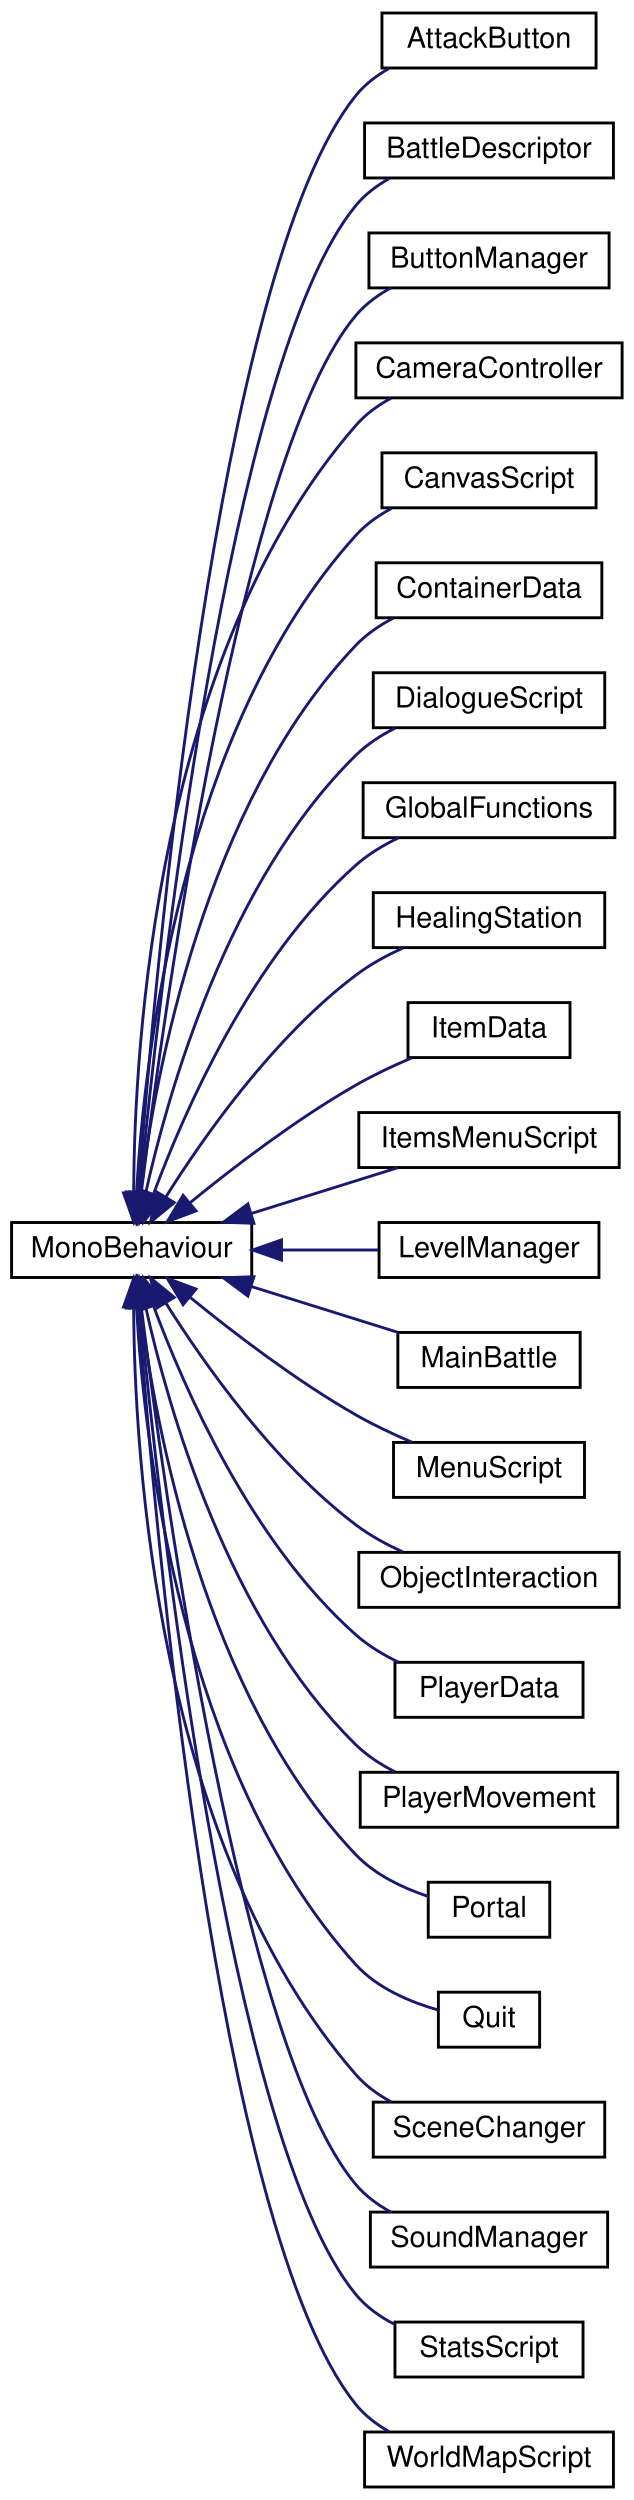
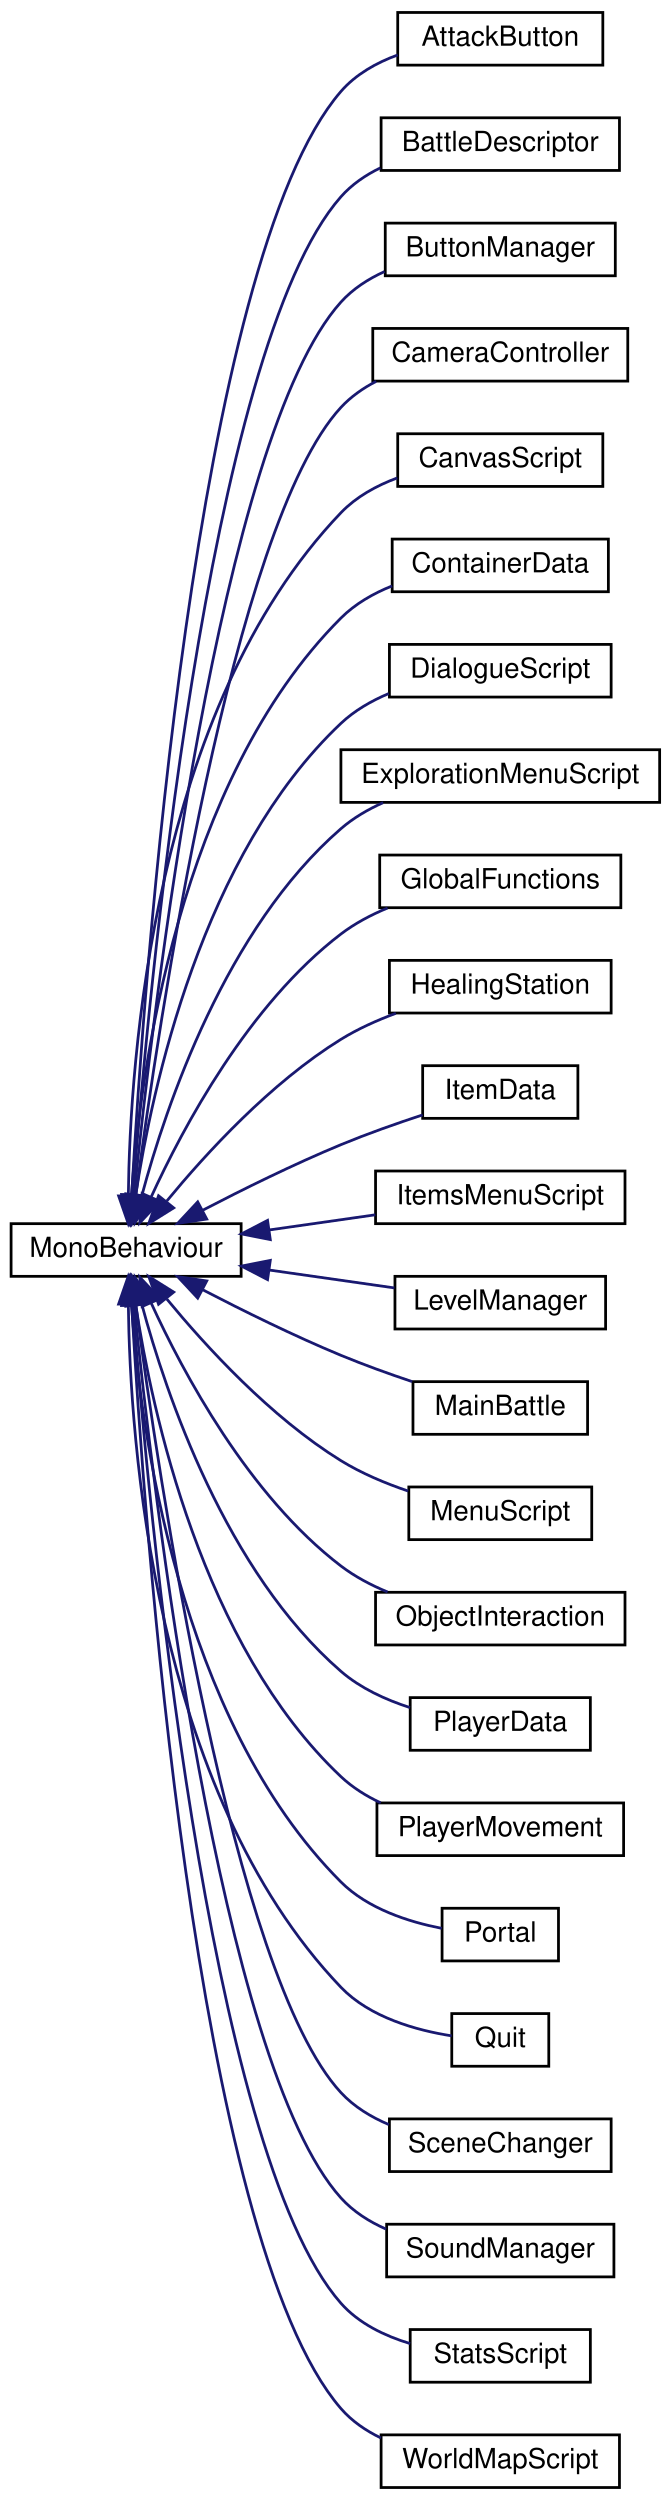
- <svg xmlns="http://www.w3.org/2000/svg" xmlns:xlink="http://www.w3.org/1999/xlink" width="219pt" height="864pt" viewBox="0.00 0.00 219.00 864.00">
-   <g id="graph0" class="graph" transform="scale(1 1) rotate(0) translate(4 860)">
+ <svg xmlns="http://www.w3.org/2000/svg" xmlns:xlink="http://www.w3.org/1999/xlink" width="242pt" height="902pt" viewBox="0.00 0.00 242.00 902.00">
+   <g id="graph0" class="graph" transform="scale(1 1) rotate(0) translate(4 898)">
    <g id="node1" class="node">
      <g id="a_node1">
        <a xlink:href="class_mono_behaviour.html" target="_top" xlink:title="MonoBehaviour">
-           <polygon fill="none" stroke="black" points="0,-418.5 0,-437.5 83,-437.5 83,-418.5 0,-418.5" />
-           <text text-anchor="middle" x="41.5" y="-425.5" font-family="Helvetica,sans-Serif" font-size="10.00">MonoBehaviour</text>
+           <polygon fill="none" stroke="black" points="0,-437.5 0,-456.5 83,-456.5 83,-437.5 0,-437.5" />
+           <text text-anchor="middle" x="41.5" y="-444.5" font-family="Helvetica,sans-Serif" font-size="10.00">MonoBehaviour</text>
        </a>
      </g>
    </g>
    <g id="node2" class="node">
      <g id="a_node2">
        <a xlink:href="class_attack_button.html" target="_top" xlink:title="Script to handle the function of the Attack Button in the Battle Scene">
-           <polygon fill="none" stroke="black" points="128,-836.5 128,-855.5 202,-855.5 202,-836.5 128,-836.5" />
-           <text text-anchor="middle" x="165" y="-843.5" font-family="Helvetica,sans-Serif" font-size="10.00">AttackButton</text>
+           <polygon fill="none" stroke="black" points="139.5,-874.5 139.5,-893.5 213.5,-893.5 213.5,-874.5 139.5,-874.5" />
+           <text text-anchor="middle" x="176.5" y="-881.5" font-family="Helvetica,sans-Serif" font-size="10.00">AttackButton</text>
        </a>
      </g>
    </g>
    <g id="edge1" class="edge">
-       <path fill="none" stroke="midnightblue" d="M43.869,-447.942C49.193,-520.212 70.665,-767.272 119,-827 122.094,-830.823 126.096,-833.89 130.436,-836.346" />
-       <polygon fill="midnightblue" stroke="midnightblue" points="47.331,-447.285 43.128,-437.56 40.349,-447.784 47.331,-447.285" />
+       <path fill="none" stroke="midnightblue" d="M43.53,-467.054C47.763,-541.935 66.166,-803.99 119,-865 124.352,-871.18 131.781,-875.356 139.496,-878.175" />
+       <polygon fill="midnightblue" stroke="midnightblue" points="47.005,-466.499 42.969,-456.703 40.015,-466.878 47.005,-466.499" />
    </g>
    <g id="node3" class="node">
      <g id="a_node3">
        <a xlink:href="class_battle_descriptor.html" target="_top" xlink:title="A component that be added to an object to describe the parameters of a battle from within the Unity E...">
-           <polygon fill="none" stroke="black" points="122,-798.5 122,-817.5 208,-817.5 208,-798.5 122,-798.5" />
-           <text text-anchor="middle" x="165" y="-805.5" font-family="Helvetica,sans-Serif" font-size="10.00">BattleDescriptor</text>
+           <polygon fill="none" stroke="black" points="133.5,-836.5 133.5,-855.5 219.5,-855.5 219.5,-836.5 133.5,-836.5" />
+           <text text-anchor="middle" x="176.5" y="-843.5" font-family="Helvetica,sans-Serif" font-size="10.00">BattleDescriptor</text>
        </a>
      </g>
    </g>
    <g id="edge2" class="edge">
-       <path fill="none" stroke="midnightblue" d="M44.293,-447.774C50.774,-515.316 74.954,-735.638 119,-789 122.131,-792.793 126.153,-795.843 130.502,-798.291" />
-       <polygon fill="midnightblue" stroke="midnightblue" points="47.762,-447.279 43.346,-437.648 40.792,-447.931 47.762,-447.279" />
+       <path fill="none" stroke="midnightblue" d="M43.894,-466.572C49.243,-536.412 70.627,-772.128 119,-827 122.901,-831.425 127.866,-834.821 133.227,-837.428" />
+       <polygon fill="midnightblue" stroke="midnightblue" points="47.378,-466.224 43.148,-456.51 40.397,-466.742 47.378,-466.224" />
    </g>
    <g id="node4" class="node">
      <g id="a_node4">
        <a xlink:href="class_button_manager.html" target="_top" xlink:title="ButtonManager">
-           <polygon fill="none" stroke="black" points="123.5,-760.5 123.5,-779.5 206.5,-779.5 206.5,-760.5 123.5,-760.5" />
-           <text text-anchor="middle" x="165" y="-767.5" font-family="Helvetica,sans-Serif" font-size="10.00">ButtonManager</text>
+           <polygon fill="none" stroke="black" points="135,-798.5 135,-817.5 218,-817.5 218,-798.5 135,-798.5" />
+           <text text-anchor="middle" x="176.5" y="-805.5" font-family="Helvetica,sans-Serif" font-size="10.00">ButtonManager</text>
        </a>
      </g>
    </g>
    <g id="edge3" class="edge">
-       <path fill="none" stroke="midnightblue" d="M44.819,-447.691C52.554,-510.386 79.242,-703.981 119,-751 122.285,-754.885 126.503,-757.993 131.035,-760.474" />
-       <polygon fill="midnightblue" stroke="midnightblue" points="48.271,-447.081 43.597,-437.573 41.322,-447.921 48.271,-447.081" />
+       <path fill="none" stroke="midnightblue" d="M44.382,-466.689C51.001,-532.042 75.209,-740.383 119,-789 123.294,-793.767 128.822,-797.34 134.735,-800.017" />
+       <polygon fill="midnightblue" stroke="midnightblue" points="47.844,-466.137 43.379,-456.529 40.878,-466.825 47.844,-466.137" />
    </g>
    <g id="node5" class="node">
      <g id="a_node5">
        <a xlink:href="class_camera_controller.html" target="_top" xlink:title="Script to move the camera around so that it follows the player">
-           <polygon fill="none" stroke="black" points="119,-722.5 119,-741.5 211,-741.5 211,-722.5 119,-722.5" />
-           <text text-anchor="middle" x="165" y="-729.5" font-family="Helvetica,sans-Serif" font-size="10.00">CameraController</text>
+           <polygon fill="none" stroke="black" points="130.5,-760.5 130.5,-779.5 222.5,-779.5 222.5,-760.5 130.5,-760.5" />
+           <text text-anchor="middle" x="176.5" y="-767.5" font-family="Helvetica,sans-Serif" font-size="10.00">CameraController</text>
        </a>
      </g>
    </g>
    <g id="edge4" class="edge">
-       <path fill="none" stroke="midnightblue" d="M42.184,-447.977C42.452,-498.656 49.996,-633.808 119,-713 122.343,-716.836 126.59,-719.918 131.135,-722.388" />
-       <polygon fill="midnightblue" stroke="midnightblue" points="45.685,-447.753 42.228,-437.738 38.685,-447.723 45.685,-447.753" />
+       <path fill="none" stroke="midnightblue" d="M44.995,-466.83C52.991,-527.422 79.768,-708.588 119,-751 122.584,-754.874 126.982,-757.959 131.728,-760.415" />
+       <polygon fill="midnightblue" stroke="midnightblue" points="48.437,-466.155 43.685,-456.686 41.495,-467.052 48.437,-466.155" />
    </g>
    <g id="node6" class="node">
      <g id="a_node6">
        <a xlink:href="class_canvas_script.html" target="_top" xlink:title="Added to a canvas holding the dialogue elements to ensure it's not destroyed when a new scene is crea...">
-           <polygon fill="none" stroke="black" points="128,-684.5 128,-703.5 202,-703.5 202,-684.5 128,-684.5" />
-           <text text-anchor="middle" x="165" y="-691.5" font-family="Helvetica,sans-Serif" font-size="10.00">CanvasScript</text>
+           <polygon fill="none" stroke="black" points="139.5,-722.5 139.5,-741.5 213.5,-741.5 213.5,-722.5 139.5,-722.5" />
+           <text text-anchor="middle" x="176.5" y="-729.5" font-family="Helvetica,sans-Serif" font-size="10.00">CanvasScript</text>
        </a>
      </g>
    </g>
    <g id="edge5" class="edge">
-       <path fill="none" stroke="midnightblue" d="M43.191,-448.063C45.821,-494.027 58.447,-608.123 119,-675 122.415,-678.772 126.701,-681.819 131.263,-684.275" />
-       <polygon fill="midnightblue" stroke="midnightblue" points="46.68,-447.741 42.715,-437.916 39.687,-448.069 46.68,-447.741" />
+       <path fill="none" stroke="midnightblue" d="M42.298,-466.602C42.883,-515.143 51.194,-642.117 119,-713 124.508,-718.758 131.814,-722.771 139.339,-725.568" />
+       <polygon fill="midnightblue" stroke="midnightblue" points="45.798,-466.503 42.28,-456.51 38.798,-466.516 45.798,-466.503" />
    </g>
    <g id="node7" class="node">
      <g id="a_node7">
        <a xlink:href="class_container_data.html" target="_top" xlink:title="ContainerData">
-           <polygon fill="none" stroke="black" points="126,-646.5 126,-665.5 204,-665.5 204,-646.5 126,-646.5" />
-           <text text-anchor="middle" x="165" y="-653.5" font-family="Helvetica,sans-Serif" font-size="10.00">ContainerData</text>
+           <polygon fill="none" stroke="black" points="137.5,-684.5 137.5,-703.5 215.5,-703.5 215.5,-684.5 137.5,-684.5" />
+           <text text-anchor="middle" x="176.5" y="-691.5" font-family="Helvetica,sans-Serif" font-size="10.00">ContainerData</text>
        </a>
      </g>
    </g>
    <g id="edge6" class="edge">
-       <path fill="none" stroke="midnightblue" d="M44.488,-447.698C49.582,-488.284 66.627,-582.016 119,-637 122.626,-640.807 127.136,-643.885 131.887,-646.363" />
-       <polygon fill="midnightblue" stroke="midnightblue" points="47.963,-447.274 43.349,-437.737 41.008,-448.07 47.963,-447.274" />
+       <path fill="none" stroke="midnightblue" d="M43.444,-467.004C46.593,-510.846 60.21,-616.17 119,-675 124.121,-680.124 130.665,-683.867 137.472,-686.6" />
+       <polygon fill="midnightblue" stroke="midnightblue" points="46.925,-466.57 42.826,-456.8 39.937,-466.994 46.925,-466.57" />
    </g>
    <g id="node8" class="node">
      <g id="a_node8">
        <a xlink:href="class_dialogue_script.html" target="_top" xlink:title="Script to show dialogue, as well as step through multiple lines and close afterwards ...">
-           <polygon fill="none" stroke="black" points="125,-608.5 125,-627.5 205,-627.5 205,-608.5 125,-608.5" />
-           <text text-anchor="middle" x="165" y="-615.5" font-family="Helvetica,sans-Serif" font-size="10.00">DialogueScript</text>
+           <polygon fill="none" stroke="black" points="136.5,-646.5 136.5,-665.5 216.5,-665.5 216.5,-646.5 136.5,-646.5" />
+           <text text-anchor="middle" x="176.5" y="-653.5" font-family="Helvetica,sans-Serif" font-size="10.00">DialogueScript</text>
        </a>
      </g>
    </g>
    <g id="edge7" class="edge">
-       <path fill="none" stroke="midnightblue" d="M46.28,-447.4C54.008,-482.211 74.754,-555.68 119,-599 122.878,-602.797 127.63,-605.883 132.576,-608.376" />
-       <polygon fill="midnightblue" stroke="midnightblue" points="49.691,-446.613 44.215,-437.543 42.84,-448.049 49.691,-446.613" />
+       <path fill="none" stroke="midnightblue" d="M44.97,-466.787C50.786,-505.078 68.853,-589.698 119,-637 123.893,-641.616 129.944,-645.112 136.249,-647.761" />
+       <polygon fill="midnightblue" stroke="midnightblue" points="48.436,-466.302 43.587,-456.882 41.503,-467.27 48.436,-466.302" />
    </g>
    <g id="node9" class="node">
      <g id="a_node9">
-         <a xlink:href="class_global_functions.html" target="_top" xlink:title="Provides functions and variables to be accessed by any game object to allow data to be passed between...">
-           <polygon fill="none" stroke="black" points="121.5,-570.5 121.5,-589.5 208.5,-589.5 208.5,-570.5 121.5,-570.5" />
-           <text text-anchor="middle" x="165" y="-577.5" font-family="Helvetica,sans-Serif" font-size="10.00">GlobalFunctions</text>
+         <a xlink:href="class_exploration_menu_script.html" target="_top" xlink:title="ExplorationMenuScript">
+           <polygon fill="none" stroke="black" points="119,-608.5 119,-627.5 234,-627.5 234,-608.5 119,-608.5" />
+           <text text-anchor="middle" x="176.5" y="-615.5" font-family="Helvetica,sans-Serif" font-size="10.00">ExplorationMenuScript</text>
        </a>
      </g>
    </g>
    <g id="edge8" class="edge">
-       <path fill="none" stroke="midnightblue" d="M49.071,-447.384C59.626,-475.862 82.907,-529.077 119,-561 123.319,-564.82 128.519,-567.952 133.827,-570.491" />
-       <polygon fill="midnightblue" stroke="midnightblue" points="52.301,-446.023 45.649,-437.777 45.707,-448.372 52.301,-446.023" />
+       <path fill="none" stroke="midnightblue" d="M47.211,-466.771C55.9,-499.028 77.475,-562.985 119,-599 123.456,-602.865 128.729,-605.951 134.234,-608.413" />
+       <polygon fill="midnightblue" stroke="midnightblue" points="50.526,-465.606 44.664,-456.781 43.743,-467.336 50.526,-465.606" />
    </g>
    <g id="node10" class="node">
      <g id="a_node10">
-         <a xlink:href="class_healing_station.html" target="_top" xlink:title="A script describing a healing station, where all player's health and magic are restored ...">
-           <polygon fill="none" stroke="black" points="125,-532.5 125,-551.5 205,-551.5 205,-532.5 125,-532.5" />
-           <text text-anchor="middle" x="165" y="-539.5" font-family="Helvetica,sans-Serif" font-size="10.00">HealingStation</text>
+         <a xlink:href="class_global_functions.html" target="_top" xlink:title="Provides functions and variables to be accessed by any game object to allow data to be passed between...">
+           <polygon fill="none" stroke="black" points="133,-570.5 133,-589.5 220,-589.5 220,-570.5 133,-570.5" />
+           <text text-anchor="middle" x="176.5" y="-577.5" font-family="Helvetica,sans-Serif" font-size="10.00">GlobalFunctions</text>
        </a>
      </g>
    </g>
    <g id="edge9" class="edge">
-       <path fill="none" stroke="midnightblue" d="M53.28,-446.278C66.46,-467.264 90.558,-501.549 119,-523 123.875,-526.677 129.567,-529.788 135.231,-532.361" />
-       <polygon fill="midnightblue" stroke="midnightblue" points="56.218,-444.372 48.017,-437.665 50.245,-448.023 56.218,-444.372" />
+       <path fill="none" stroke="midnightblue" d="M50.518,-466.077C62.062,-491.317 85.699,-535.575 119,-561 124.018,-564.831 129.852,-567.915 135.829,-570.39" />
+       <polygon fill="midnightblue" stroke="midnightblue" points="53.677,-464.565 46.441,-456.826 47.271,-467.388 53.677,-464.565" />
    </g>
    <g id="node11" class="node">
      <g id="a_node11">
-         <a xlink:href="class_item_data.html" target="_top" xlink:title="A component to add to a drag and drop cell, carrying the data for the item the cell references ...">
-           <polygon fill="none" stroke="black" points="137,-494.5 137,-513.5 193,-513.5 193,-494.5 137,-494.5" />
-           <text text-anchor="middle" x="165" y="-501.5" font-family="Helvetica,sans-Serif" font-size="10.00">ItemData</text>
+         <a xlink:href="class_healing_station.html" target="_top" xlink:title="A script describing a healing station, where all player's health and magic are restored ...">
+           <polygon fill="none" stroke="black" points="136.5,-532.5 136.5,-551.5 216.5,-551.5 216.5,-532.5 136.5,-532.5" />
+           <text text-anchor="middle" x="176.5" y="-539.5" font-family="Helvetica,sans-Serif" font-size="10.00">HealingStation</text>
        </a>
      </g>
    </g>
    <g id="edge10" class="edge">
-       <path fill="none" stroke="midnightblue" d="M61.798,-444.436C76.749,-456.647 98.333,-473.169 119,-485 125.035,-488.455 131.821,-491.646 138.257,-494.388" />
-       <polygon fill="midnightblue" stroke="midnightblue" points="63.749,-441.506 53.819,-437.812 59.278,-446.892 63.749,-441.506" />
+       <path fill="none" stroke="midnightblue" d="M56.154,-464.65C70.226,-481.751 93.635,-507.335 119,-523 125.075,-526.752 131.98,-529.862 138.826,-532.403" />
+       <polygon fill="midnightblue" stroke="midnightblue" points="58.67,-462.193 49.685,-456.578 53.207,-466.57 58.67,-462.193" />
    </g>
    <g id="node12" class="node">
      <g id="a_node12">
-         <a xlink:href="class_items_menu_script.html" target="_top" xlink:title="Controls all initialisation of menu and updates arrays when an item is moved ">
-           <polygon fill="none" stroke="black" points="120,-456.5 120,-475.5 210,-475.5 210,-456.5 120,-456.5" />
-           <text text-anchor="middle" x="165" y="-463.5" font-family="Helvetica,sans-Serif" font-size="10.00">ItemsMenuScript</text>
+         <a xlink:href="class_item_data.html" target="_top" xlink:title="A component to add to a drag and drop cell, carrying the data for the item the cell references ...">
+           <polygon fill="none" stroke="black" points="148.5,-494.5 148.5,-513.5 204.5,-513.5 204.5,-494.5 148.5,-494.5" />
+           <text text-anchor="middle" x="176.5" y="-501.5" font-family="Helvetica,sans-Serif" font-size="10.00">ItemData</text>
        </a>
      </g>
    </g>
    <g id="edge11" class="edge">
-       <path fill="none" stroke="midnightblue" d="M83.044,-440.68C99.461,-445.815 118.099,-451.644 133.35,-456.414" />
-       <polygon fill="midnightblue" stroke="midnightblue" points="83.749,-437.234 73.16,-437.589 81.659,-443.914 83.749,-437.234" />
+       <path fill="none" stroke="midnightblue" d="M69.039,-461.302C83.572,-468.847 102.029,-477.97 119,-485 128.465,-488.921 139.06,-492.651 148.494,-495.751" />
+       <polygon fill="midnightblue" stroke="midnightblue" points="70.591,-458.163 60.111,-456.609 67.334,-464.36 70.591,-458.163" />
    </g>
    <g id="node13" class="node">
      <g id="a_node13">
-         <a xlink:href="class_level_manager.html" target="_top" xlink:title="A script used to check and handle when a level is beat by defeating the final boss ...">
-           <polygon fill="none" stroke="black" points="127,-418.5 127,-437.5 203,-437.5 203,-418.5 127,-418.5" />
-           <text text-anchor="middle" x="165" y="-425.5" font-family="Helvetica,sans-Serif" font-size="10.00">LevelManager</text>
+         <a xlink:href="class_items_menu_script.html" target="_top" xlink:title="Controls all initialisation of menu and updates arrays when an item is moved ">
+           <polygon fill="none" stroke="black" points="131.5,-456.5 131.5,-475.5 221.5,-475.5 221.5,-456.5 131.5,-456.5" />
+           <text text-anchor="middle" x="176.5" y="-463.5" font-family="Helvetica,sans-Serif" font-size="10.00">ItemsMenuScript</text>
        </a>
      </g>
    </g>
    <g id="edge12" class="edge">
-       <path fill="none" stroke="midnightblue" d="M93.403,-428C104.599,-428 116.254,-428 126.79,-428" />
-       <polygon fill="midnightblue" stroke="midnightblue" points="93.296,-424.5 83.296,-428 93.296,-431.5 93.296,-424.5" />
+       <path fill="none" stroke="midnightblue" d="M93.046,-454.221C105.679,-456.026 119.129,-457.947 131.421,-459.703" />
+       <polygon fill="midnightblue" stroke="midnightblue" points="93.522,-450.753 83.127,-452.804 92.532,-457.683 93.522,-450.753" />
    </g>
    <g id="node14" class="node">
      <g id="a_node14">
-         <a xlink:href="class_main_battle.html" target="_top" xlink:title="Script for handing a battle scene. Uses BattleManager, but handles turn order and execution as well a...">
-           <polygon fill="none" stroke="black" points="133.5,-380.5 133.5,-399.5 196.5,-399.5 196.5,-380.5 133.5,-380.5" />
-           <text text-anchor="middle" x="165" y="-387.5" font-family="Helvetica,sans-Serif" font-size="10.00">MainBattle</text>
+         <a xlink:href="class_level_manager.html" target="_top" xlink:title="A script used to check and handle when a level is beat by defeating the final boss ...">
+           <polygon fill="none" stroke="black" points="138.5,-418.5 138.5,-437.5 214.5,-437.5 214.5,-418.5 138.5,-418.5" />
+           <text text-anchor="middle" x="176.5" y="-425.5" font-family="Helvetica,sans-Serif" font-size="10.00">LevelManager</text>
        </a>
      </g>
    </g>
    <g id="edge13" class="edge">
-       <path fill="none" stroke="midnightblue" d="M83.044,-415.32C99.461,-410.185 118.099,-404.356 133.35,-399.586" />
-       <polygon fill="midnightblue" stroke="midnightblue" points="81.659,-412.086 73.16,-418.411 83.749,-418.766 81.659,-412.086" />
+       <path fill="none" stroke="midnightblue" d="M93.271,-439.747C108.242,-437.608 124.342,-435.308 138.292,-433.315" />
+       <polygon fill="midnightblue" stroke="midnightblue" points="92.532,-436.317 83.127,-441.196 93.522,-443.247 92.532,-436.317" />
    </g>
    <g id="node15" class="node">
      <g id="a_node15">
-         <a xlink:href="class_menu_script.html" target="_top" xlink:title="Script to handle the main menu ">
-           <polygon fill="none" stroke="black" points="132,-342.5 132,-361.5 198,-361.5 198,-342.5 132,-342.5" />
-           <text text-anchor="middle" x="165" y="-349.5" font-family="Helvetica,sans-Serif" font-size="10.00">MenuScript</text>
+         <a xlink:href="class_main_battle.html" target="_top" xlink:title="Script for handing a battle scene. Uses BattleManager, but handles turn order and execution as well a...">
+           <polygon fill="none" stroke="black" points="145,-380.5 145,-399.5 208,-399.5 208,-380.5 145,-380.5" />
+           <text text-anchor="middle" x="176.5" y="-387.5" font-family="Helvetica,sans-Serif" font-size="10.00">MainBattle</text>
        </a>
      </g>
    </g>
    <g id="edge14" class="edge">
-       <path fill="none" stroke="midnightblue" d="M61.798,-411.564C76.749,-399.353 98.333,-382.831 119,-371 125.035,-367.545 131.821,-364.354 138.257,-361.612" />
-       <polygon fill="midnightblue" stroke="midnightblue" points="59.278,-409.108 53.819,-418.188 63.749,-414.494 59.278,-409.108" />
+       <path fill="none" stroke="midnightblue" d="M69.039,-432.698C83.572,-425.153 102.029,-416.03 119,-409 127.222,-405.594 136.297,-402.332 144.722,-399.502" />
+       <polygon fill="midnightblue" stroke="midnightblue" points="67.334,-429.64 60.111,-437.391 70.591,-435.837 67.334,-429.64" />
    </g>
    <g id="node16" class="node">
      <g id="a_node16">
-         <a xlink:href="class_object_interaction.html" target="_top" xlink:title="A component to add to collider relating to an object that can interact with the player by pressing th...">
-           <polygon fill="none" stroke="black" points="120,-304.5 120,-323.5 210,-323.5 210,-304.5 120,-304.5" />
-           <text text-anchor="middle" x="165" y="-311.5" font-family="Helvetica,sans-Serif" font-size="10.00">ObjectInteraction</text>
+         <a xlink:href="class_menu_script.html" target="_top" xlink:title="Script to handle the main menu ">
+           <polygon fill="none" stroke="black" points="143.5,-342.5 143.5,-361.5 209.5,-361.5 209.5,-342.5 143.5,-342.5" />
+           <text text-anchor="middle" x="176.5" y="-349.5" font-family="Helvetica,sans-Serif" font-size="10.00">MenuScript</text>
        </a>
      </g>
    </g>
    <g id="edge15" class="edge">
-       <path fill="none" stroke="midnightblue" d="M53.28,-409.722C66.46,-388.736 90.558,-354.451 119,-333 123.875,-329.323 129.567,-326.212 135.231,-323.639" />
-       <polygon fill="midnightblue" stroke="midnightblue" points="50.245,-407.977 48.017,-418.335 56.218,-411.628 50.245,-407.977" />
+       <path fill="none" stroke="midnightblue" d="M56.154,-429.35C70.226,-412.249 93.635,-386.665 119,-371 126.396,-366.432 135.022,-362.816 143.274,-360.019" />
+       <polygon fill="midnightblue" stroke="midnightblue" points="53.207,-427.43 49.685,-437.422 58.67,-431.807 53.207,-427.43" />
    </g>
    <g id="node17" class="node">
      <g id="a_node17">
-         <a xlink:href="class_player_data.html" target="_top" xlink:title="A monobehaviour object to house an instance of DataManager so it can be called by other objects ...">
-           <polygon fill="none" stroke="black" points="132.5,-266.5 132.5,-285.5 197.5,-285.5 197.5,-266.5 132.5,-266.5" />
-           <text text-anchor="middle" x="165" y="-273.5" font-family="Helvetica,sans-Serif" font-size="10.00">PlayerData</text>
+         <a xlink:href="class_object_interaction.html" target="_top" xlink:title="A component to add to collider relating to an object that can interact with the player by pressing th...">
+           <polygon fill="none" stroke="black" points="131.5,-304.5 131.5,-323.5 221.5,-323.5 221.5,-304.5 131.5,-304.5" />
+           <text text-anchor="middle" x="176.5" y="-311.5" font-family="Helvetica,sans-Serif" font-size="10.00">ObjectInteraction</text>
        </a>
      </g>
    </g>
    <g id="edge16" class="edge">
-       <path fill="none" stroke="midnightblue" d="M49.071,-408.616C59.626,-380.138 82.907,-326.923 119,-295 123.319,-291.18 128.519,-288.048 133.827,-285.509" />
-       <polygon fill="midnightblue" stroke="midnightblue" points="45.707,-407.628 45.649,-418.223 52.301,-409.977 45.707,-407.628" />
+       <path fill="none" stroke="midnightblue" d="M50.518,-427.923C62.062,-402.683 85.699,-358.425 119,-333 124.018,-329.169 129.852,-326.085 135.829,-323.61" />
+       <polygon fill="midnightblue" stroke="midnightblue" points="47.271,-426.612 46.441,-437.174 53.677,-429.435 47.271,-426.612" />
    </g>
    <g id="node18" class="node">
      <g id="a_node18">
-         <a xlink:href="class_player_movement.html" target="_top" xlink:title="A script to control the movement and animations of the player">
-           <polygon fill="none" stroke="black" points="120.5,-228.5 120.5,-247.5 209.5,-247.5 209.5,-228.5 120.5,-228.5" />
-           <text text-anchor="middle" x="165" y="-235.5" font-family="Helvetica,sans-Serif" font-size="10.00">PlayerMovement</text>
+         <a xlink:href="class_player_data.html" target="_top" xlink:title="A monobehaviour object to house an instance of DataManager so it can be called by other objects ...">
+           <polygon fill="none" stroke="black" points="144,-266.5 144,-285.5 209,-285.5 209,-266.5 144,-266.5" />
+           <text text-anchor="middle" x="176.5" y="-273.5" font-family="Helvetica,sans-Serif" font-size="10.00">PlayerData</text>
        </a>
      </g>
    </g>
    <g id="edge17" class="edge">
-       <path fill="none" stroke="midnightblue" d="M46.28,-408.6C54.008,-373.789 74.754,-300.32 119,-257 122.878,-253.203 127.63,-250.117 132.576,-247.624" />
-       <polygon fill="midnightblue" stroke="midnightblue" points="42.84,-407.951 44.215,-418.457 49.691,-409.387 42.84,-407.951" />
+       <path fill="none" stroke="midnightblue" d="M47.211,-427.229C55.9,-394.972 77.475,-331.015 119,-295 126.036,-288.897 135.108,-284.737 143.915,-281.908" />
+       <polygon fill="midnightblue" stroke="midnightblue" points="43.743,-426.664 44.664,-437.219 50.526,-428.394 43.743,-426.664" />
    </g>
    <g id="node19" class="node">
      <g id="a_node19">
-         <a xlink:href="class_portal.html" target="_top" xlink:title="A component to add to an object, such as when the player touches it they are teleported to a new scen...">
-           <polygon fill="none" stroke="black" points="144,-190.5 144,-209.5 186,-209.5 186,-190.5 144,-190.5" />
-           <text text-anchor="middle" x="165" y="-197.5" font-family="Helvetica,sans-Serif" font-size="10.00">Portal</text>
+         <a xlink:href="class_player_movement.html" target="_top" xlink:title="A script to control the movement and animations of the player">
+           <polygon fill="none" stroke="black" points="132,-228.5 132,-247.5 221,-247.5 221,-228.5 132,-228.5" />
+           <text text-anchor="middle" x="176.5" y="-235.5" font-family="Helvetica,sans-Serif" font-size="10.00">PlayerMovement</text>
        </a>
      </g>
    </g>
    <g id="edge18" class="edge">
-       <path fill="none" stroke="midnightblue" d="M44.488,-408.302C49.582,-367.716 66.627,-273.984 119,-219 125.668,-212 135.321,-207.466 143.978,-204.591" />
-       <polygon fill="midnightblue" stroke="midnightblue" points="41.008,-407.93 43.349,-418.263 47.963,-408.726 41.008,-407.93" />
+       <path fill="none" stroke="midnightblue" d="M44.97,-427.213C50.786,-388.922 68.853,-304.302 119,-257 123.14,-253.094 128.11,-249.99 133.361,-247.523" />
+       <polygon fill="midnightblue" stroke="midnightblue" points="41.503,-426.73 43.587,-437.118 48.436,-427.698 41.503,-426.73" />
    </g>
    <g id="node20" class="node">
      <g id="a_node20">
-         <a xlink:href="class_quit.html" target="_top" xlink:title="Quit">
-           <polygon fill="none" stroke="black" points="147.5,-152.5 147.5,-171.5 182.5,-171.5 182.5,-152.5 147.5,-152.5" />
-           <text text-anchor="middle" x="165" y="-159.5" font-family="Helvetica,sans-Serif" font-size="10.00">Quit</text>
+         <a xlink:href="class_portal.html" target="_top" xlink:title="A component to add to an object, such as when the player touches it they are teleported to a new scen...">
+           <polygon fill="none" stroke="black" points="155.5,-190.5 155.5,-209.5 197.5,-209.5 197.5,-190.5 155.5,-190.5" />
+           <text text-anchor="middle" x="176.5" y="-197.5" font-family="Helvetica,sans-Serif" font-size="10.00">Portal</text>
        </a>
      </g>
    </g>
    <g id="edge19" class="edge">
-       <path fill="none" stroke="midnightblue" d="M43.191,-407.937C45.821,-361.973 58.447,-247.877 119,-181 126.399,-172.828 137.888,-168.056 147.405,-165.338" />
-       <polygon fill="midnightblue" stroke="midnightblue" points="39.687,-407.931 42.715,-418.084 46.68,-408.259 39.687,-407.931" />
+       <path fill="none" stroke="midnightblue" d="M43.444,-426.996C46.593,-383.154 60.21,-277.83 119,-219 128.656,-209.337 143.376,-204.588 155.37,-202.254" />
+       <polygon fill="midnightblue" stroke="midnightblue" points="39.937,-427.006 42.826,-437.2 46.925,-427.43 39.937,-427.006" />
    </g>
    <g id="node21" class="node">
      <g id="a_node21">
-         <a xlink:href="class_scene_changer.html" target="_top" xlink:title="A set of functions to be called to change scenes smoothly whilst handling the player's location and a...">
-           <polygon fill="none" stroke="black" points="125,-114.5 125,-133.5 205,-133.5 205,-114.5 125,-114.5" />
-           <text text-anchor="middle" x="165" y="-121.5" font-family="Helvetica,sans-Serif" font-size="10.00">SceneChanger</text>
+         <a xlink:href="class_quit.html" target="_top" xlink:title="Quit">
+           <polygon fill="none" stroke="black" points="159,-152.5 159,-171.5 194,-171.5 194,-152.5 159,-152.5" />
+           <text text-anchor="middle" x="176.5" y="-159.5" font-family="Helvetica,sans-Serif" font-size="10.00">Quit</text>
        </a>
      </g>
    </g>
    <g id="edge20" class="edge">
-       <path fill="none" stroke="midnightblue" d="M42.184,-408.023C42.452,-357.344 49.996,-222.192 119,-143 122.343,-139.164 126.59,-136.082 131.135,-133.612" />
-       <polygon fill="midnightblue" stroke="midnightblue" points="38.685,-408.277 42.228,-418.262 45.685,-408.247 38.685,-408.277" />
+       <path fill="none" stroke="midnightblue" d="M42.298,-427.398C42.883,-378.857 51.194,-251.883 119,-181 129.444,-170.082 146.353,-165.437 158.955,-163.462" />
+       <polygon fill="midnightblue" stroke="midnightblue" points="38.798,-427.484 42.28,-437.49 45.798,-427.497 38.798,-427.484" />
    </g>
    <g id="node22" class="node">
      <g id="a_node22">
-         <a xlink:href="class_sound_manager.html" target="_top" xlink:title="A script to manage all background music and sound effects in the game ">
-           <polygon fill="none" stroke="black" points="124,-76.5 124,-95.5 206,-95.5 206,-76.5 124,-76.5" />
-           <text text-anchor="middle" x="165" y="-83.5" font-family="Helvetica,sans-Serif" font-size="10.00">SoundManager</text>
+         <a xlink:href="class_scene_changer.html" target="_top" xlink:title="A set of functions to be called to change scenes smoothly whilst handling the player's location and a...">
+           <polygon fill="none" stroke="black" points="136.5,-114.5 136.5,-133.5 216.5,-133.5 216.5,-114.5 136.5,-114.5" />
+           <text text-anchor="middle" x="176.5" y="-121.5" font-family="Helvetica,sans-Serif" font-size="10.00">SceneChanger</text>
        </a>
      </g>
    </g>
    <g id="edge21" class="edge">
-       <path fill="none" stroke="midnightblue" d="M44.819,-408.309C52.554,-345.614 79.242,-152.019 119,-105 122.285,-101.115 126.503,-98.007 131.035,-95.525" />
-       <polygon fill="midnightblue" stroke="midnightblue" points="41.322,-408.079 43.597,-418.427 48.271,-408.919 41.322,-408.079" />
+       <path fill="none" stroke="midnightblue" d="M44.995,-427.17C52.991,-366.578 79.768,-185.412 119,-143 123.708,-137.91 129.822,-134.183 136.283,-131.454" />
+       <polygon fill="midnightblue" stroke="midnightblue" points="41.495,-426.948 43.685,-437.314 48.437,-427.845 41.495,-426.948" />
    </g>
    <g id="node23" class="node">
      <g id="a_node23">
-         <a xlink:href="class_stats_script.html" target="_top" xlink:title="A script used to manage and update all of the stat displays in the battle scene ">
-           <polygon fill="none" stroke="black" points="132.5,-38.5 132.5,-57.5 197.5,-57.5 197.5,-38.5 132.5,-38.5" />
-           <text text-anchor="middle" x="165" y="-45.5" font-family="Helvetica,sans-Serif" font-size="10.00">StatsScript</text>
+         <a xlink:href="class_sound_manager.html" target="_top" xlink:title="A script to manage all background music and sound effects in the game ">
+           <polygon fill="none" stroke="black" points="135.5,-76.5 135.5,-95.5 217.5,-95.5 217.5,-76.5 135.5,-76.5" />
+           <text text-anchor="middle" x="176.5" y="-83.5" font-family="Helvetica,sans-Serif" font-size="10.00">SoundManager</text>
        </a>
      </g>
    </g>
    <g id="edge22" class="edge">
-       <path fill="none" stroke="midnightblue" d="M44.293,-408.226C50.774,-340.684 74.954,-120.362 119,-67 122.563,-62.684 127.28,-59.33 132.319,-56.729" />
-       <polygon fill="midnightblue" stroke="midnightblue" points="40.792,-408.069 43.346,-418.352 47.762,-408.721 40.792,-408.069" />
+       <path fill="none" stroke="midnightblue" d="M44.382,-427.311C51.001,-361.958 75.209,-153.617 119,-105 123.433,-100.079 129.18,-96.431 135.308,-93.727" />
+       <polygon fill="midnightblue" stroke="midnightblue" points="40.878,-427.175 43.379,-437.471 47.844,-427.863 40.878,-427.175" />
    </g>
    <g id="node24" class="node">
      <g id="a_node24">
+         <a xlink:href="class_stats_script.html" target="_top" xlink:title="A script used to manage and update all of the stat displays in the battle scene ">
+           <polygon fill="none" stroke="black" points="144,-38.5 144,-57.5 209,-57.5 209,-38.5 144,-38.5" />
+           <text text-anchor="middle" x="176.5" y="-45.5" font-family="Helvetica,sans-Serif" font-size="10.00">StatsScript</text>
+         </a>
+       </g>
+     </g>
+     <g id="edge23" class="edge">
+       <path fill="none" stroke="midnightblue" d="M43.894,-427.428C49.243,-357.588 70.627,-121.872 119,-67 125.433,-59.703 134.759,-55.203 143.987,-52.43" />
+       <polygon fill="midnightblue" stroke="midnightblue" points="40.397,-427.258 43.148,-437.49 47.378,-427.776 40.397,-427.258" />
+     </g>
+     <g id="node25" class="node">
+       <g id="a_node25">
        <a xlink:href="class_world_map_script.html" target="_top" xlink:title="A controler for the world map, stopping players from entering old or future levels, and colouring the departments approriately">
-           <polygon fill="none" stroke="black" points="122,-0.5 122,-19.5 208,-19.5 208,-0.5 122,-0.5" />
-           <text text-anchor="middle" x="165" y="-7.5" font-family="Helvetica,sans-Serif" font-size="10.00">WorldMapScript</text>
-         </a>
-       </g>
-     </g>
-     <g id="edge23" class="edge">
-       <path fill="none" stroke="midnightblue" d="M43.869,-408.058C49.193,-335.788 70.665,-88.728 119,-29 122.094,-25.177 126.096,-22.11 130.436,-19.654" />
-       <polygon fill="midnightblue" stroke="midnightblue" points="40.349,-408.216 43.128,-418.44 47.331,-408.715 40.349,-408.216" />
+           <polygon fill="none" stroke="black" points="133.5,-0.5 133.5,-19.5 219.5,-19.5 219.5,-0.5 133.5,-0.5" />
+           <text text-anchor="middle" x="176.5" y="-7.5" font-family="Helvetica,sans-Serif" font-size="10.00">WorldMapScript</text>
+         </a>
+       </g>
+     </g>
+     <g id="edge24" class="edge">
+       <path fill="none" stroke="midnightblue" d="M43.53,-426.946C47.763,-352.065 66.166,-90.01 119,-29 122.929,-24.463 127.978,-21.006 133.438,-18.373" />
+       <polygon fill="midnightblue" stroke="midnightblue" points="40.015,-427.122 42.969,-437.297 47.005,-427.501 40.015,-427.122" />
    </g>
  </g>
</svg>
